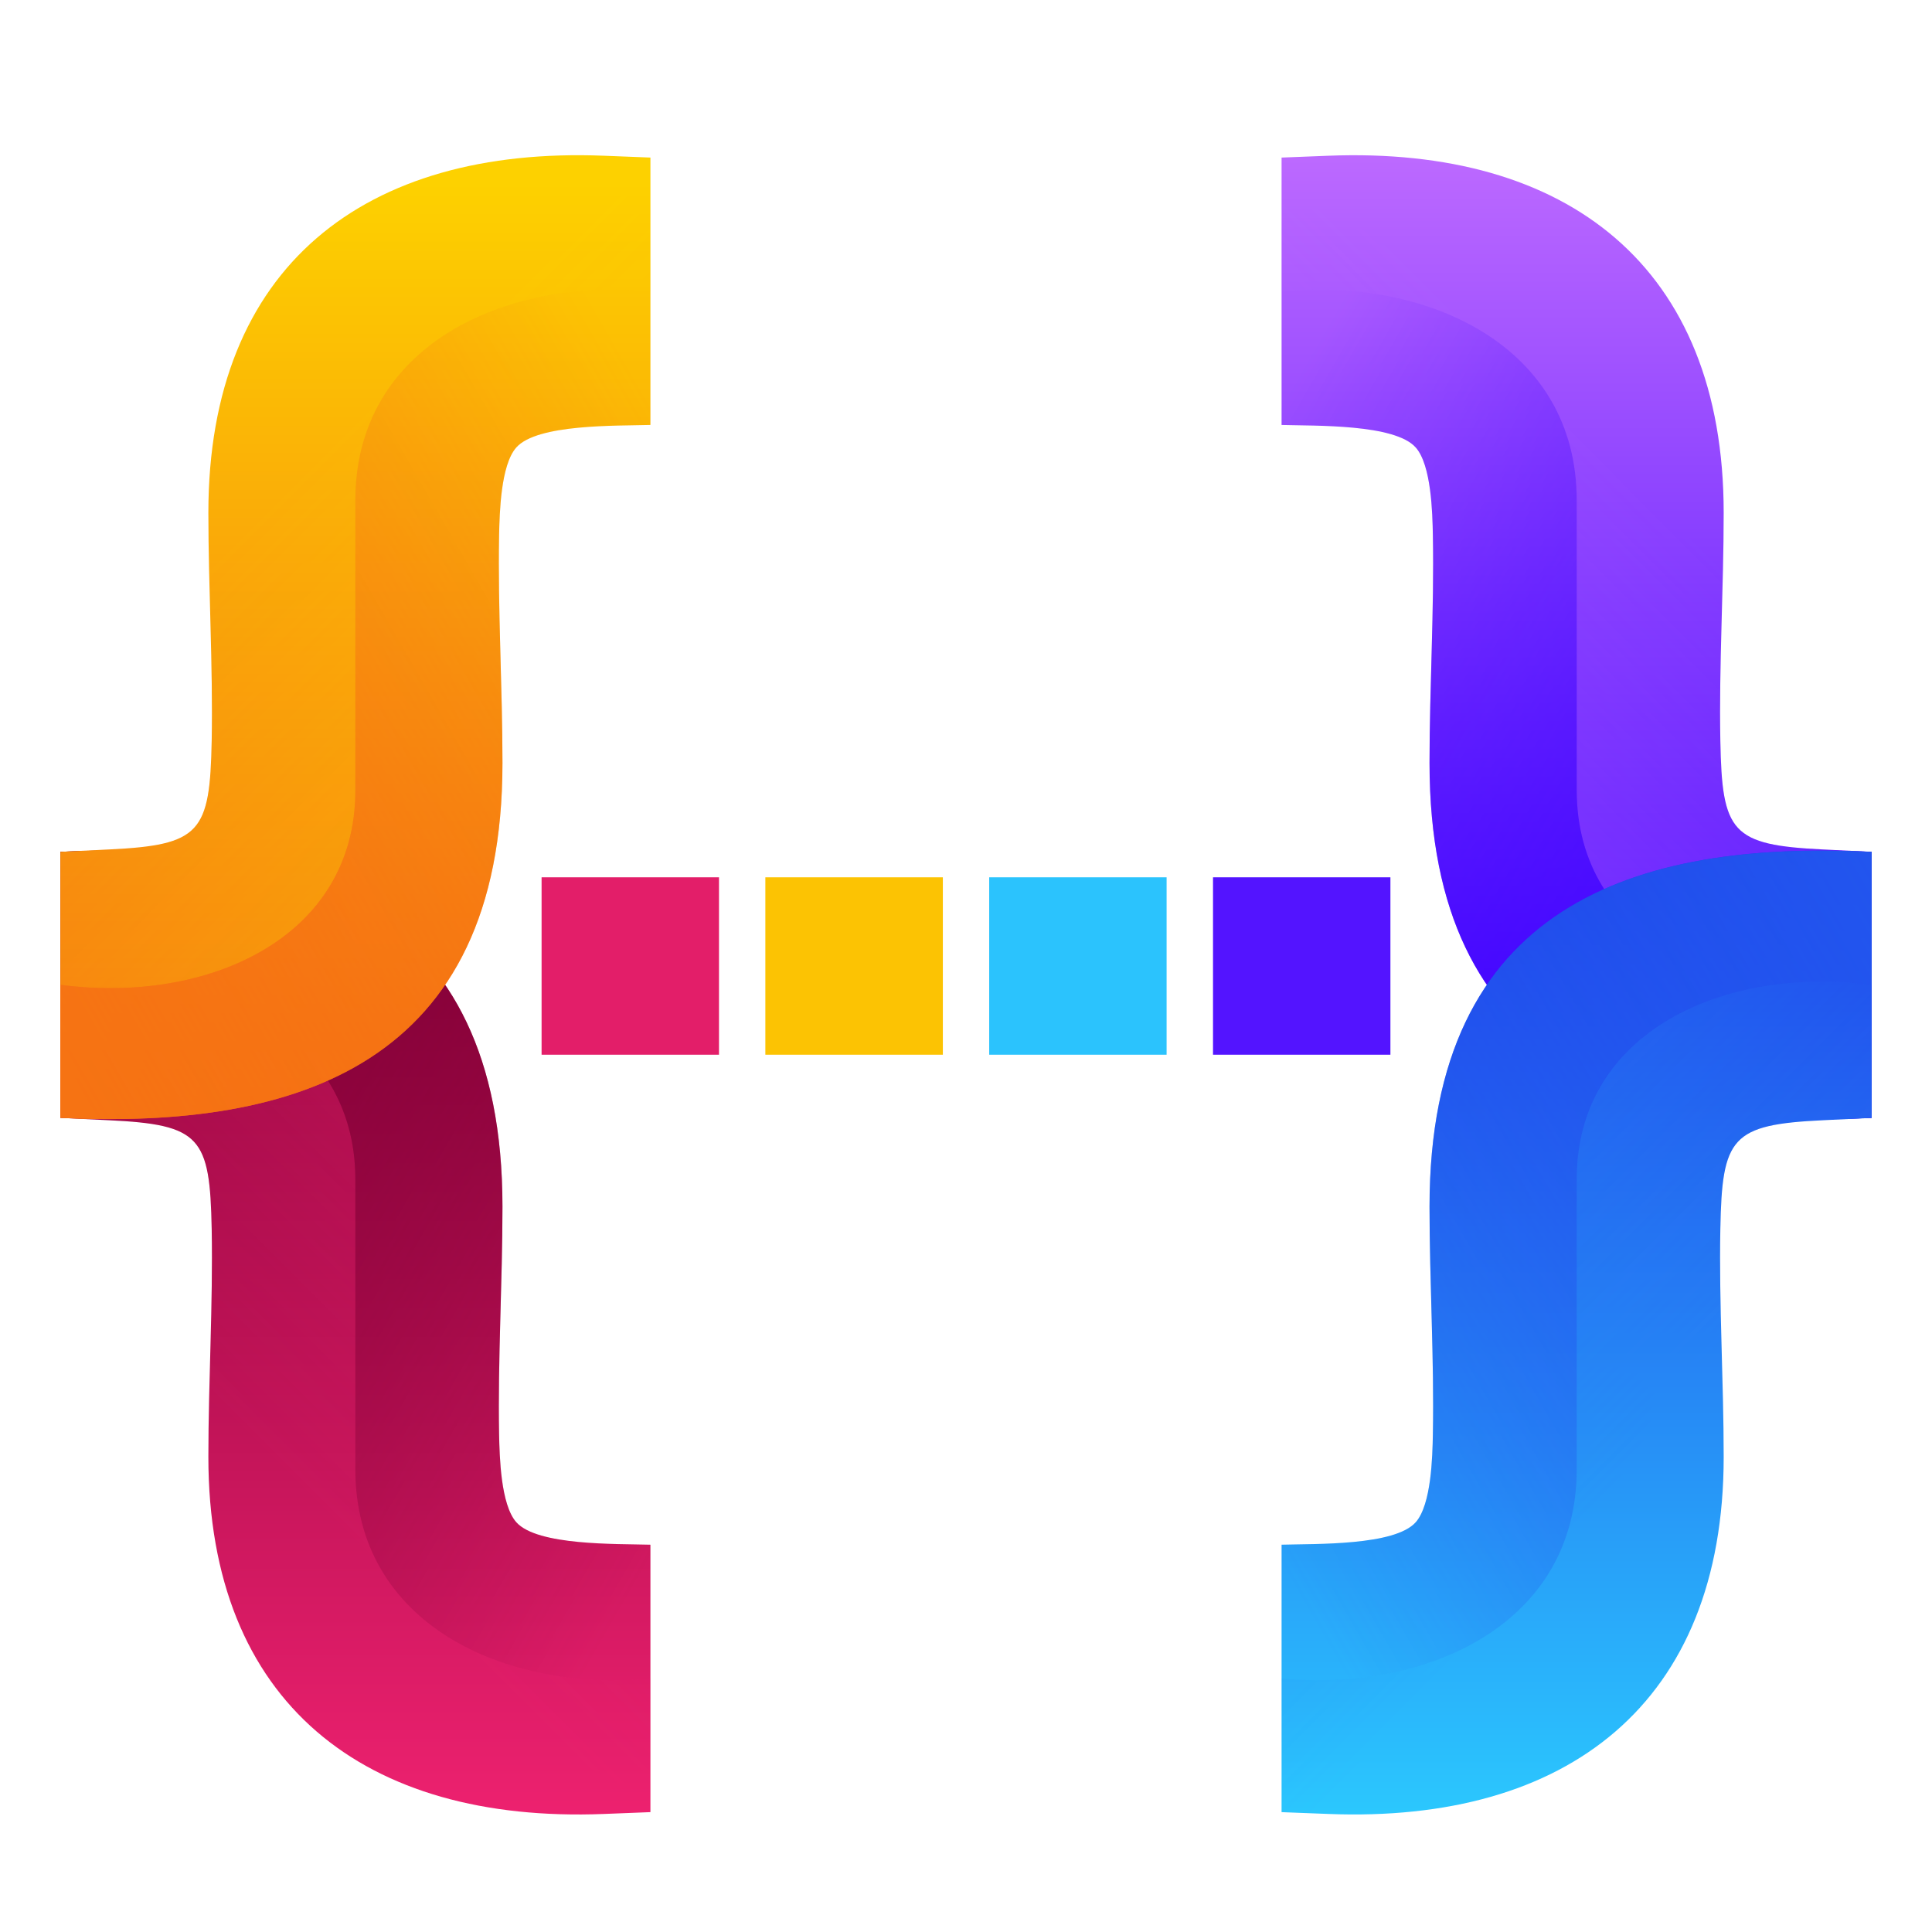
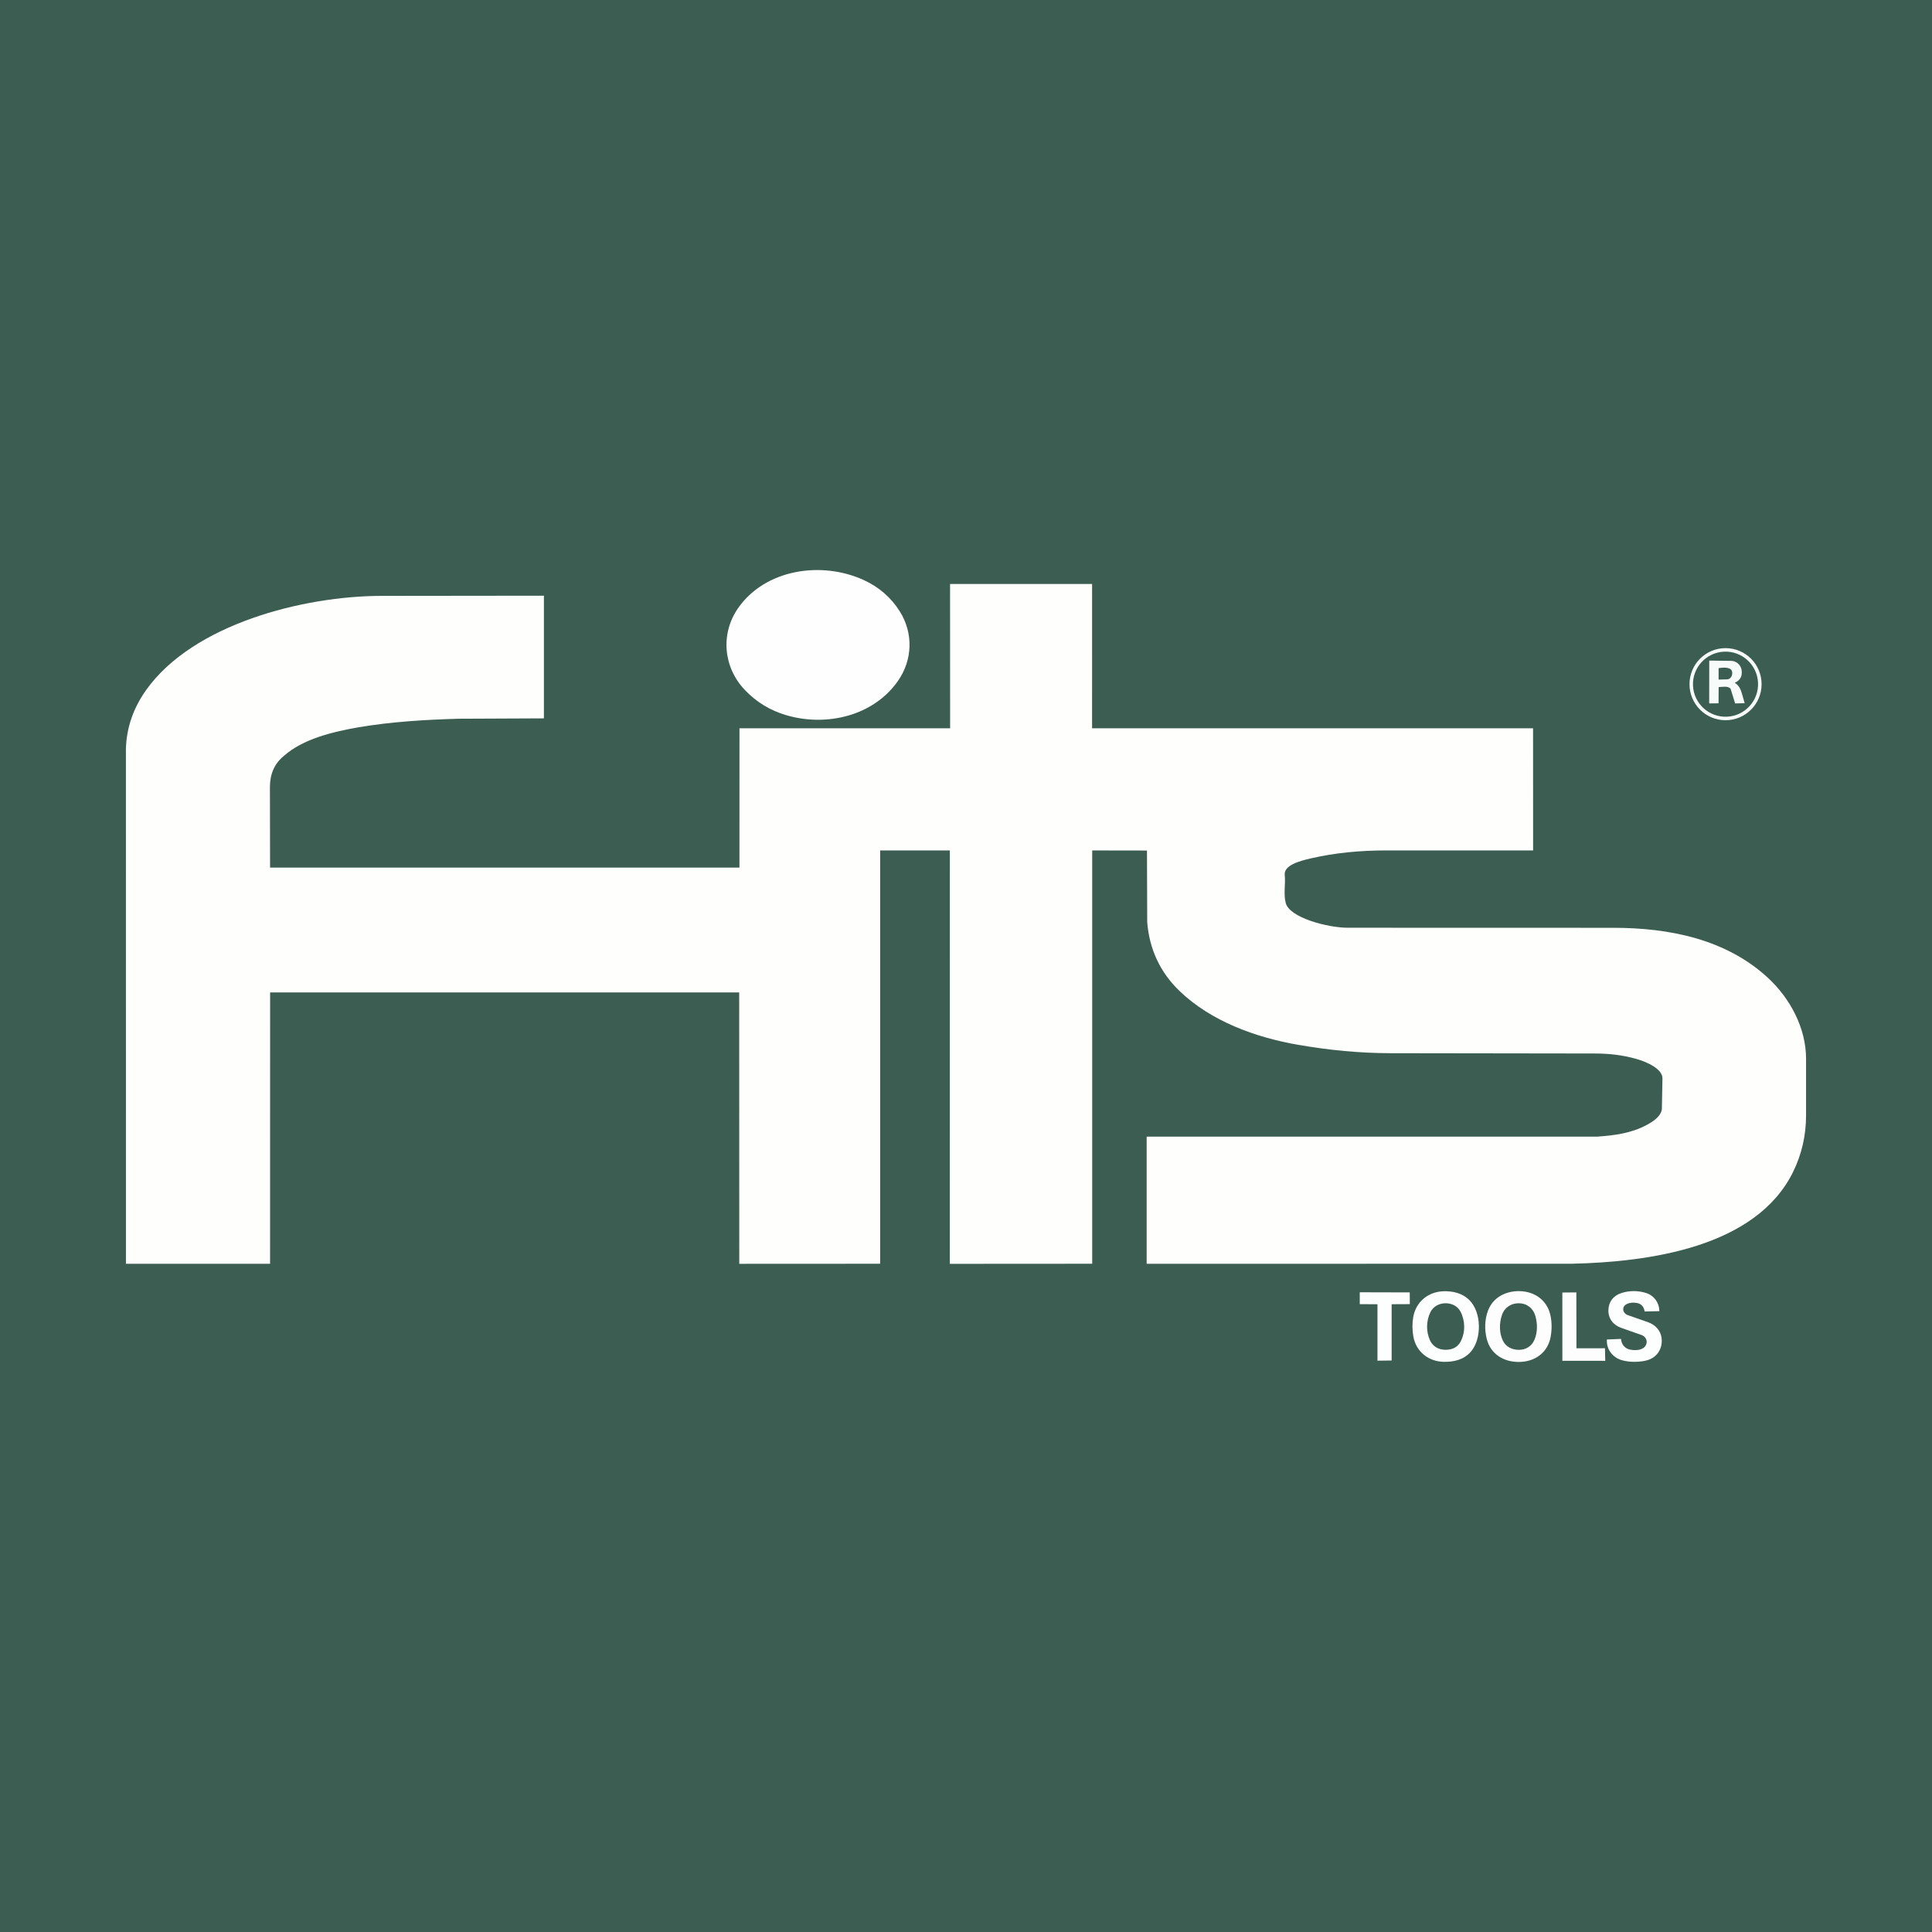
- <svg xmlns="http://www.w3.org/2000/svg" xmlns:xlink="http://www.w3.org/1999/xlink" id="Layer_1" data-name="Layer 1" viewBox="0 0 1080 1080">
+ <svg xmlns="http://www.w3.org/2000/svg" id="Layer_1" data-name="Layer 1" viewBox="0 0 1080 1080">
  <defs>
    <style>
      .cls-1 {
-         mask: url(#mask);
+         fill: #fdfdfe;
      }

      .cls-2 {
-         fill: #f67313;
-       }
- 
-       .cls-2, .cls-3, .cls-4, .cls-5, .cls-6, .cls-7, .cls-8, .cls-9 {
-         fill-rule: evenodd;
-       }
- 
-       .cls-10 {
-         fill: #2bc3fd;
-       }
- 
-       .cls-11 {
-         fill: url(#linear-gradient-8);
-       }
- 
-       .cls-12 {
-         fill: url(#linear-gradient-7);
-       }
- 
-       .cls-13 {
-         fill: url(#linear-gradient-5);
-       }
- 
-       .cls-14 {
-         fill: url(#linear-gradient-6);
-       }
- 
-       .cls-15 {
-         fill: url(#linear-gradient-9);
-       }
- 
-       .cls-16 {
-         fill: url(#linear-gradient-4);
-       }
- 
-       .cls-17 {
-         fill: url(#linear-gradient-3);
-       }
- 
-       .cls-18 {
-         fill: url(#linear-gradient-2);
-       }
- 
-       .cls-19 {
-         fill: url(#linear-gradient);
-       }
- 
-       .cls-20 {
-         mask: url(#mask-2);
-       }
- 
-       .cls-21 {
-         mask: url(#mask-3);
-       }
- 
-       .cls-22 {
-         mask: url(#mask-4);
-       }
- 
-       .cls-23 {
-         mask: url(#mask-5);
-       }
- 
-       .cls-24 {
-         mask: url(#mask-7);
-       }
- 
-       .cls-25 {
-         mask: url(#mask-6);
-       }
- 
-       .cls-26 {
-         mask: url(#mask-1);
+         fill: #fefefd;
      }

      .cls-3 {
-         fill: #830037;
+         fill: #f7fcfb;
      }

      .cls-4 {
-         fill: #2684f5;
-       }
- 
-       .cls-27 {
-         clip-path: url(#clippath-1);
-       }
- 
-       .cls-28 {
-         clip-path: url(#clippath-3);
-       }
- 
-       .cls-29 {
-         clip-path: url(#clippath-2);
-       }
- 
-       .cls-30 {
-         fill: #fcc303;
-       }
- 
-       .cls-31 {
-         clip-rule: evenodd;
-         fill: none;
-       }
- 
-       .cls-32 {
-         fill: url(#linear-gradient-10);
-       }
- 
-       .cls-33 {
-         fill: url(#linear-gradient-11);
-       }
- 
-       .cls-34 {
-         fill: url(#linear-gradient-12);
+         fill: #3c5d52;
      }

      .cls-5 {
-         fill: #eb206e;
-       }
- 
-       .cls-35 {
-         fill: #e31e69;
+         fill: #fefefe;
      }

      .cls-6 {
-         fill: #25e;
-       }
- 
-       .cls-7 {
-         fill: #4004ff;
-       }
- 
-       .cls-8 {
-         fill: #b866ff;
-       }
- 
-       .cls-36 {
-         fill: #5314ff;
-       }
- 
-       .cls-37 {
-         clip-path: url(#clippath);
-       }
- 
-       .cls-9 {
-         fill: #fdd000;
+         fill: #fdfefe;
      }
    </style>
-     <clipPath id="clippath">
-       <path class="cls-31" d="M33.74,476.18v148.72l26.92,1.31c51.56,2.44,56.68,9.4,57.68,60.87.76,42.13-1.86,84.99-1.86,127.32,0,138.03,87.73,204.84,220.96,199.62l26.15-1.03v-149.49c-19-.55-63.26.62-74.96-12.55-8.78-9.86-9.36-36.83-9.64-49.11-.75-42.11,1.89-84.99,1.89-127.33,0-168.73-115.19-204.73-247.15-198.33" />
-     </clipPath>
-     <linearGradient id="linear-gradient" x1="881.34" y1="-1703.07" x2="881.34" y2="-2236.99" gradientTransform="translate(1080 -1222.71) rotate(-180)" gradientUnits="userSpaceOnUse">
-       <stop offset="0" stop-color="#820036" />
-       <stop offset="1" stop-color="#ed216f" />
-     </linearGradient>
-     <linearGradient id="linear-gradient-2" x1="392.28" y1="-1233.42" x2="828.92" y2="-1670.06" gradientTransform="translate(983.99 -844.98) rotate(-180)" gradientUnits="userSpaceOnUse">
-       <stop offset="0" stop-color="#fff" />
-       <stop offset="1" stop-color="#000" />
-     </linearGradient>
-     <mask id="mask" x="33.74" y="548.66" width="329.85" height="465.65" maskUnits="userSpaceOnUse">
-       <rect class="cls-18" x="33.74" y="548.66" width="329.85" height="465.65" />
-     </mask>
-     <linearGradient id="linear-gradient-3" x1="1005.65" y1="-1427.29" x2="589.1" y2="-1667.63" gradientTransform="translate(983.99 -847.06) rotate(-180)" xlink:href="#linear-gradient-2" />
-     <mask id="mask-1" x="33.74" y="475.49" width="329.85" height="463.72" maskUnits="userSpaceOnUse">
-       <rect class="cls-17" x="33.74" y="475.49" width="329.85" height="463.72" />
-     </mask>
-     <clipPath id="clippath-1">
-       <path class="cls-31" d="M33.74,624.9v-148.72l26.92-1.31c51.56-2.45,56.68-9.43,57.68-60.85.76-42.13-1.86-85.01-1.86-127.35,0-138.05,87.73-204.85,220.96-199.62l26.15,1.03v149.47c-19,.55-63.26-.62-74.96,12.56-8.78,9.84-9.36,36.83-9.64,49.08-.75,42.13,1.89,85.01,1.89,127.34,0,168.75-115.19,204.75-247.15,198.35" />
-     </clipPath>
-     <linearGradient id="linear-gradient-4" x1="881.34" y1="-1848.26" x2="881.34" y2="-1324.55" gradientTransform="translate(1080 -1222.71) rotate(-180)" gradientUnits="userSpaceOnUse">
-       <stop offset="0" stop-color="#f56b15" />
-       <stop offset="1" stop-color="#fdd100" />
-     </linearGradient>
-     <linearGradient id="linear-gradient-5" x1="392.2" y1="-1570.49" x2="828.83" y2="-1134.21" gradientTransform="translate(983.99 -858.09) rotate(-180)" xlink:href="#linear-gradient-2" />
-     <mask id="mask-2" x="33.74" y="86.77" width="329.85" height="465.62" maskUnits="userSpaceOnUse">
-       <rect class="cls-13" x="33.74" y="86.78" width="329.85" height="465.62" />
-     </mask>
-     <linearGradient id="linear-gradient-6" x1="1005.69" y1="-1376.82" x2="589.11" y2="-1136.46" gradientTransform="translate(983.99 -855.96) rotate(-180)" xlink:href="#linear-gradient-2" />
-     <mask id="mask-3" x="33.74" y="161.85" width="329.85" height="463.74" maskUnits="userSpaceOnUse">
-       <rect class="cls-14" x="33.74" y="161.85" width="329.85" height="463.74" />
-     </mask>
-     <clipPath id="clippath-2">
-       <path class="cls-31" d="M1046.26,624.9v-148.72l-26.93-1.31c-51.58-2.48-56.69-9.43-57.65-60.88-.79-42.13,1.87-85.01,1.87-127.31,0-138.05-87.74-204.85-220.97-199.62l-26.18,1.03v149.47c18.98.55,63.27-.62,74.98,12.56,8.78,9.84,9.38,36.83,9.6,49.08.79,42.13-1.87,85.01-1.87,127.34,0,168.75,115.21,204.75,247.15,198.35" />
-     </clipPath>
-     <linearGradient id="linear-gradient-7" x1="198.66" y1="-1848.62" x2="198.66" y2="-1311.16" gradientTransform="translate(1080 -1222.71) rotate(-180)" gradientUnits="userSpaceOnUse">
-       <stop offset="0" stop-color="#3a00ff" />
-       <stop offset="1" stop-color="#bc69ff" />
-     </linearGradient>
-     <linearGradient id="linear-gradient-8" x1="567.92" y1="-1570.51" x2="131.26" y2="-1134.2" gradientTransform="translate(1056.09 -858.09) rotate(-180)" xlink:href="#linear-gradient-2" />
-     <mask id="mask-4" x="716.41" y="86.76" width="329.85" height="465.63" maskUnits="userSpaceOnUse">
-       <rect class="cls-11" x="716.41" y="86.76" width="329.85" height="465.63" />
-     </mask>
-     <linearGradient id="linear-gradient-9" x1="-45.56" y1="-1376.81" x2="371.01" y2="-1136.44" gradientTransform="translate(1056.09 -855.96) rotate(-180)" xlink:href="#linear-gradient-2" />
-     <mask id="mask-5" x="716.41" y="161.84" width="329.85" height="463.75" maskUnits="userSpaceOnUse">
-       <rect class="cls-15" x="716.41" y="161.86" width="329.85" height="463.74" />
-     </mask>
-     <clipPath id="clippath-3">
-       <path class="cls-31" d="M1046.26,476.19v148.72l-26.93,1.29c-51.58,2.45-56.69,9.41-57.65,60.87-.79,42.13,1.87,85.01,1.87,127.34,0,138.03-87.74,204.84-220.97,199.6l-26.18-1.01v-149.51c18.98-.55,63.27.64,74.98-12.53,8.78-9.86,9.38-36.84,9.6-49.11.79-42.13-1.87-84.99-1.87-127.33,0-168.73,115.21-204.77,247.15-198.33" />
-     </clipPath>
-     <linearGradient id="linear-gradient-10" x1="198.66" y1="-1636.81" x2="198.66" y2="-2276.83" gradientTransform="translate(1080 -1222.71) rotate(-180)" gradientUnits="userSpaceOnUse">
-       <stop offset="0" stop-color="#1e27e8" />
-       <stop offset="1" stop-color="#2cd2ff" />
-     </linearGradient>
-     <linearGradient id="linear-gradient-11" x1="-45.56" y1="-1427.28" x2="371" y2="-1667.64" gradientTransform="translate(1056.09 -847.06) rotate(-180)" xlink:href="#linear-gradient-2" />
-     <mask id="mask-6" x="716.41" y="475.46" width="329.85" height="463.76" maskUnits="userSpaceOnUse">
-       <rect class="cls-33" x="716.41" y="475.46" width="329.85" height="463.76" />
-     </mask>
-     <linearGradient id="linear-gradient-12" x1="567.8" y1="-1233.42" x2="131.15" y2="-1670.07" gradientTransform="translate(1056.09 -844.98) rotate(-180)" xlink:href="#linear-gradient-2" />
-     <mask id="mask-7" x="716.41" y="548.67" width="329.85" height="465.63" maskUnits="userSpaceOnUse">
-       <rect class="cls-34" x="716.41" y="548.67" width="329.85" height="465.63" />
-     </mask>
  </defs>
+   <rect class="cls-4" x="-52.51" y="-41.92" width="1185.01" height="1185.01" />
  <g>
-     <g class="cls-37">
-       <rect class="cls-19" x="33.74" y="469.78" width="329.85" height="549.45" />
-     </g>
-     <g class="cls-1">
-       <path class="cls-5" d="M33.74,550.54c81.36-10.82,164.9,25.54,164.9,108.76v162.09c0,86.37,83.32,124.59,164.96,116.85v74.75l-26.15,1.03c-133.23,5.21-220.96-61.59-220.96-199.62,0-42.33,2.62-85.2,1.86-127.32-1-51.47-6.12-58.42-57.68-60.87l-26.92-1.31v-74.36Z" />
-     </g>
-     <g class="cls-26">
-       <path class="cls-3" d="M33.74,476.18v74.36c81.36-10.82,164.9,25.54,164.9,108.76v162.09c0,86.37,83.32,124.59,164.96,116.85v-74.74c-19-.55-63.26.62-74.96-12.55-8.78-9.86-9.36-36.83-9.64-49.11-.75-42.11,1.89-84.99,1.89-127.33,0-168.73-115.19-204.73-247.15-198.33" />
-     </g>
-     <g class="cls-27">
-       <rect class="cls-16" x="33.74" y="81.83" width="329.85" height="549.47" />
-     </g>
-     <g class="cls-20">
-       <path class="cls-9" d="M33.74,550.52c81.36,10.82,164.9-25.54,164.9-108.76v-162.1c0-86.35,83.32-124.56,164.96-116.81v-74.75l-26.15-1.03c-133.23-5.23-220.96,61.57-220.96,199.62,0,42.34,2.62,85.22,1.86,127.35-1,51.42-6.12,58.4-57.68,60.85l-26.92,1.31v74.34Z" />
-     </g>
-     <g class="cls-21">
-       <path class="cls-2" d="M33.74,624.9v-74.37c81.36,10.82,164.9-25.54,164.9-108.76v-162.1c0-86.35,83.32-124.56,164.96-116.81v74.72c-19,.55-63.26-.62-74.96,12.56-8.78,9.84-9.36,36.83-9.64,49.08-.75,42.13,1.89,85.01,1.89,127.34,0,168.75-115.19,204.75-247.15,198.35" />
-     </g>
-   </g>
-   <g>
-     <g class="cls-29">
-       <rect class="cls-12" x="716.41" y="81.84" width="329.85" height="549.47" />
-     </g>
-     <g class="cls-22">
-       <path class="cls-8" d="M1046.26,550.53c-81.36,10.82-164.87-25.54-164.87-108.76v-162.1c0-86.35-83.34-124.59-164.98-116.85v-74.72l26.18-1.03c133.23-5.23,220.97,61.57,220.97,199.62,0,42.3-2.66,85.18-1.87,127.31.96,51.46,6.07,58.41,57.65,60.88l26.93,1.31v74.34Z" />
-     </g>
-     <g class="cls-23">
-       <path class="cls-7" d="M1046.26,624.9v-74.37c-81.36,10.82-164.87-25.54-164.87-108.76v-162.1c0-86.35-83.34-124.59-164.98-116.85v74.75c18.98.55,63.27-.62,74.98,12.56,8.78,9.84,9.38,36.83,9.6,49.08.79,42.13-1.87,85.01-1.87,127.34,0,168.75,115.21,204.75,247.15,198.35" />
-     </g>
-     <g class="cls-28">
-       <rect class="cls-32" x="716.41" y="469.75" width="329.85" height="549.49" />
-     </g>
-     <g class="cls-25">
-       <path class="cls-6" d="M1046.26,476.19v74.34c-81.36-10.81-164.87,25.56-164.87,108.78v162.09c0,86.37-83.34,124.57-164.98,116.85v-74.76c18.98-.55,63.27.64,74.98-12.53,8.78-9.86,9.38-36.84,9.6-49.11.79-42.13-1.87-84.99-1.87-127.33,0-168.73,115.21-204.77,247.15-198.33" />
-     </g>
-     <g class="cls-24">
-       <path class="cls-4" d="M1046.26,550.53c-81.36-10.81-164.87,25.56-164.87,108.78v162.09c0,86.37-83.34,124.57-164.98,116.85v74.75l26.18,1.01c133.23,5.23,220.97-61.57,220.97-199.6,0-42.33-2.66-85.22-1.87-127.34.96-51.45,6.07-58.42,57.65-60.87l26.93-1.29v-74.37Z" />
-     </g>
-   </g>
-   <g>
-     <rect class="cls-36" x="678.08" y="490.42" width="99.17" height="99.17" />
-     <rect class="cls-10" x="552.97" y="490.42" width="99.17" height="99.17" />
-     <rect class="cls-30" x="427.84" y="490.42" width="99.22" height="99.17" />
-     <rect class="cls-35" x="302.75" y="490.42" width="99.17" height="99.17" />
+     <path class="cls-3" d="M984.74,382.46c0,11.13-9.02,20.15-20.15,20.15s-20.15-9.02-20.15-20.15,9.02-20.15,20.15-20.15,20.15,9.02,20.15,20.15ZM963.71,364.29c-10.04.48-17.79,9-17.31,19.04s9,17.79,19.04,17.31,17.79-9,17.31-19.04-9-17.79-19.04-17.31ZM969.95,393.22l-2.53-8.16c-1.39-1.82-4.8-1.02-6.68-.97l-.06,9.06-5.23.06.03-23.93,12.3.15c3.08.04,5.37,2.49,5.78,5.05.49,3.04-.43,5.71-3.8,7.19,2.32,1.52,3.25,3.47,4,6.1l1.51,5.31-5.31.14ZM968.23,377.31c.27-1.21.09-2.83-1.17-3.45-1.98-.97-4.3-.63-6.35-.37v6.4s4.79-.13,4.79-.13c1.57-.04,2.52-1.51,2.73-2.45Z" />
+     <path class="cls-2" d="M725.74,584.08c-23.94-4.17-48.82-13.21-66.37-30.1-10.8-10.4-16.88-23.37-18.07-38.47l-.14-40.06-30.61-.05v231.04s-79.6.05-79.6.05l.02-231.1h-38.96s0,231.05,0,231.05l-78.75.04-.04-151.7H151s-.03,151.67-.03,151.67l-80.57.02-.02-287.5c.24-12.24,4.3-23.35,11.24-33.14,26.24-37,87.99-52.68,131.68-52.73l90.75-.1v68.57s-47.74.21-47.74.21c-18.92.55-37.25,1.64-55.88,4.77-14.41,2.55-31.04,6.45-41.84,16.09-5.41,4.44-7.71,10.41-7.7,17.37l.08,44.97h262.38s.02-77.85.02-77.85h117.75s-.03-80.67-.03-80.67h79.4s-.01,80.67-.01,80.67h246.51s.03,68.26.03,68.26h-82.08c-14.51.02-28.34,1.26-42.32,4.48-6.31,1.46-14.96,3.87-14.44,9.14s-.77,10.55.53,15.71c2.11,8.33,23.59,13.89,34.66,13.89l148.54.04c31.34,0,63.06,6.39,86.39,27.97,12.42,11.49,21.3,28.1,21.3,45.22v31.62c0,11.18-2.39,21.82-7.33,31.8-20.83,42.08-80.46,50.2-123.61,51.18l-237.67.02v-71.06s251.93-.02,251.93-.02c9.98-.7,19.33-1.97,27.97-6.72,3.35-1.84,7.48-4.59,8.1-8.52l.33-17.25c.1-5.4-8.76-9.31-14.76-10.99-7.66-2.16-15.07-2.98-23.22-2.99l-113.77-.16c-17.67-.03-34.61-1.69-51.86-4.7Z" />
+     <path class="cls-5" d="M501.95,380.66c-13.66,19.57-39.89,25.72-62.32,19.17-9.1-2.66-16.86-7.4-23.26-14.14-12.07-12.68-13.76-31.51-3.66-45.9,15.1-21.51,46.36-26.44,70.21-15.5,8.39,3.85,15.16,9.71,20.03,17.43,7.66,12.14,7.26,27.12-.99,38.93Z" />
+     <path class="cls-6" d="M919.69,760.68c-4.28.83-8.68.81-12.72-.23-5.48-1.4-9.13-6.28-8.69-11.66l7.87-.33c.25,3.16,2.23,5.45,5.18,6.01,4.6.88,8.9-.41,9.17-4.19.11-1.54-.98-3.32-2.76-3.95l-11.53-4.07c-4.52-1.59-7.22-5.31-7.11-9.89s2.71-8.1,7.35-9.58c4.41-1.41,9.31-1.41,13.76.02s7.29,5.33,7.39,10.14l-8.24.18c-.34-2.5-1.77-4.27-4.23-4.74-3.99-.75-7.71.62-7.75,3.47-.02,1.46,1.08,2.79,2.66,3.34l10.82,3.77c5.29,1.84,8.37,5.85,8.05,11.34-.29,4.97-3.58,9.25-9.24,10.34Z" />
+     <polygon class="cls-6" points="777.94 760.53 770.01 760.63 770.01 729.09 760.12 729.03 760.11 722.39 788.05 722.46 788.1 729.02 777.94 729.07 777.94 760.53" />
+     <polygon class="cls-1" points="897.19 753.68 897.35 760.71 873.37 760.69 873.36 722.53 881.19 722.46 881.25 753.7 897.19 753.68" />
+     <path class="cls-1" d="M848.99,761.34c-8.56.02-15.71-4.48-17.84-12.72-1.34-5.18-1.26-10.93.66-15.98,2.84-7.52,10.1-11.1,17.84-10.88,8.2.24,15.03,4.96,16.97,13.16.96,4.07.94,8.47.16,12.57-1.64,8.69-8.82,13.84-17.78,13.85ZM858.32,735.78c-1.26-4.59-4.95-7.26-9.33-7.26-4.22,0-7.97,2.31-9.41,6.64-1.52,4.56-1.55,9.7.46,14.11,1.68,3.69,5.26,5.27,8.97,5.3s7.18-1.81,8.81-5.75c1.75-4.21,1.64-8.9.51-13.03Z" />
+     <path class="cls-6" d="M822.29,755.52c-3.91,4.58-9.53,5.86-15.21,5.75-8.61-.16-15.56-5.76-17.03-14.27-.62-3.56-.66-7.19-.04-10.76,1.48-8.45,8.29-14.11,16.77-14.41,5.43-.2,10.71,1.05,14.62,4.96,6.94,6.93,6.94,21.66.89,28.74ZM816.48,733.28c-1.71-3.34-5.21-4.82-8.59-4.75s-6.7,1.7-8.33,5.07c-2.35,4.87-2.4,10.8-.18,15.67,1.57,3.46,4.78,5.08,8,5.25,3.51.19,7.07-.83,9.02-4.4,2.84-5.23,2.7-11.73.08-16.84Z" />
  </g>
</svg>
